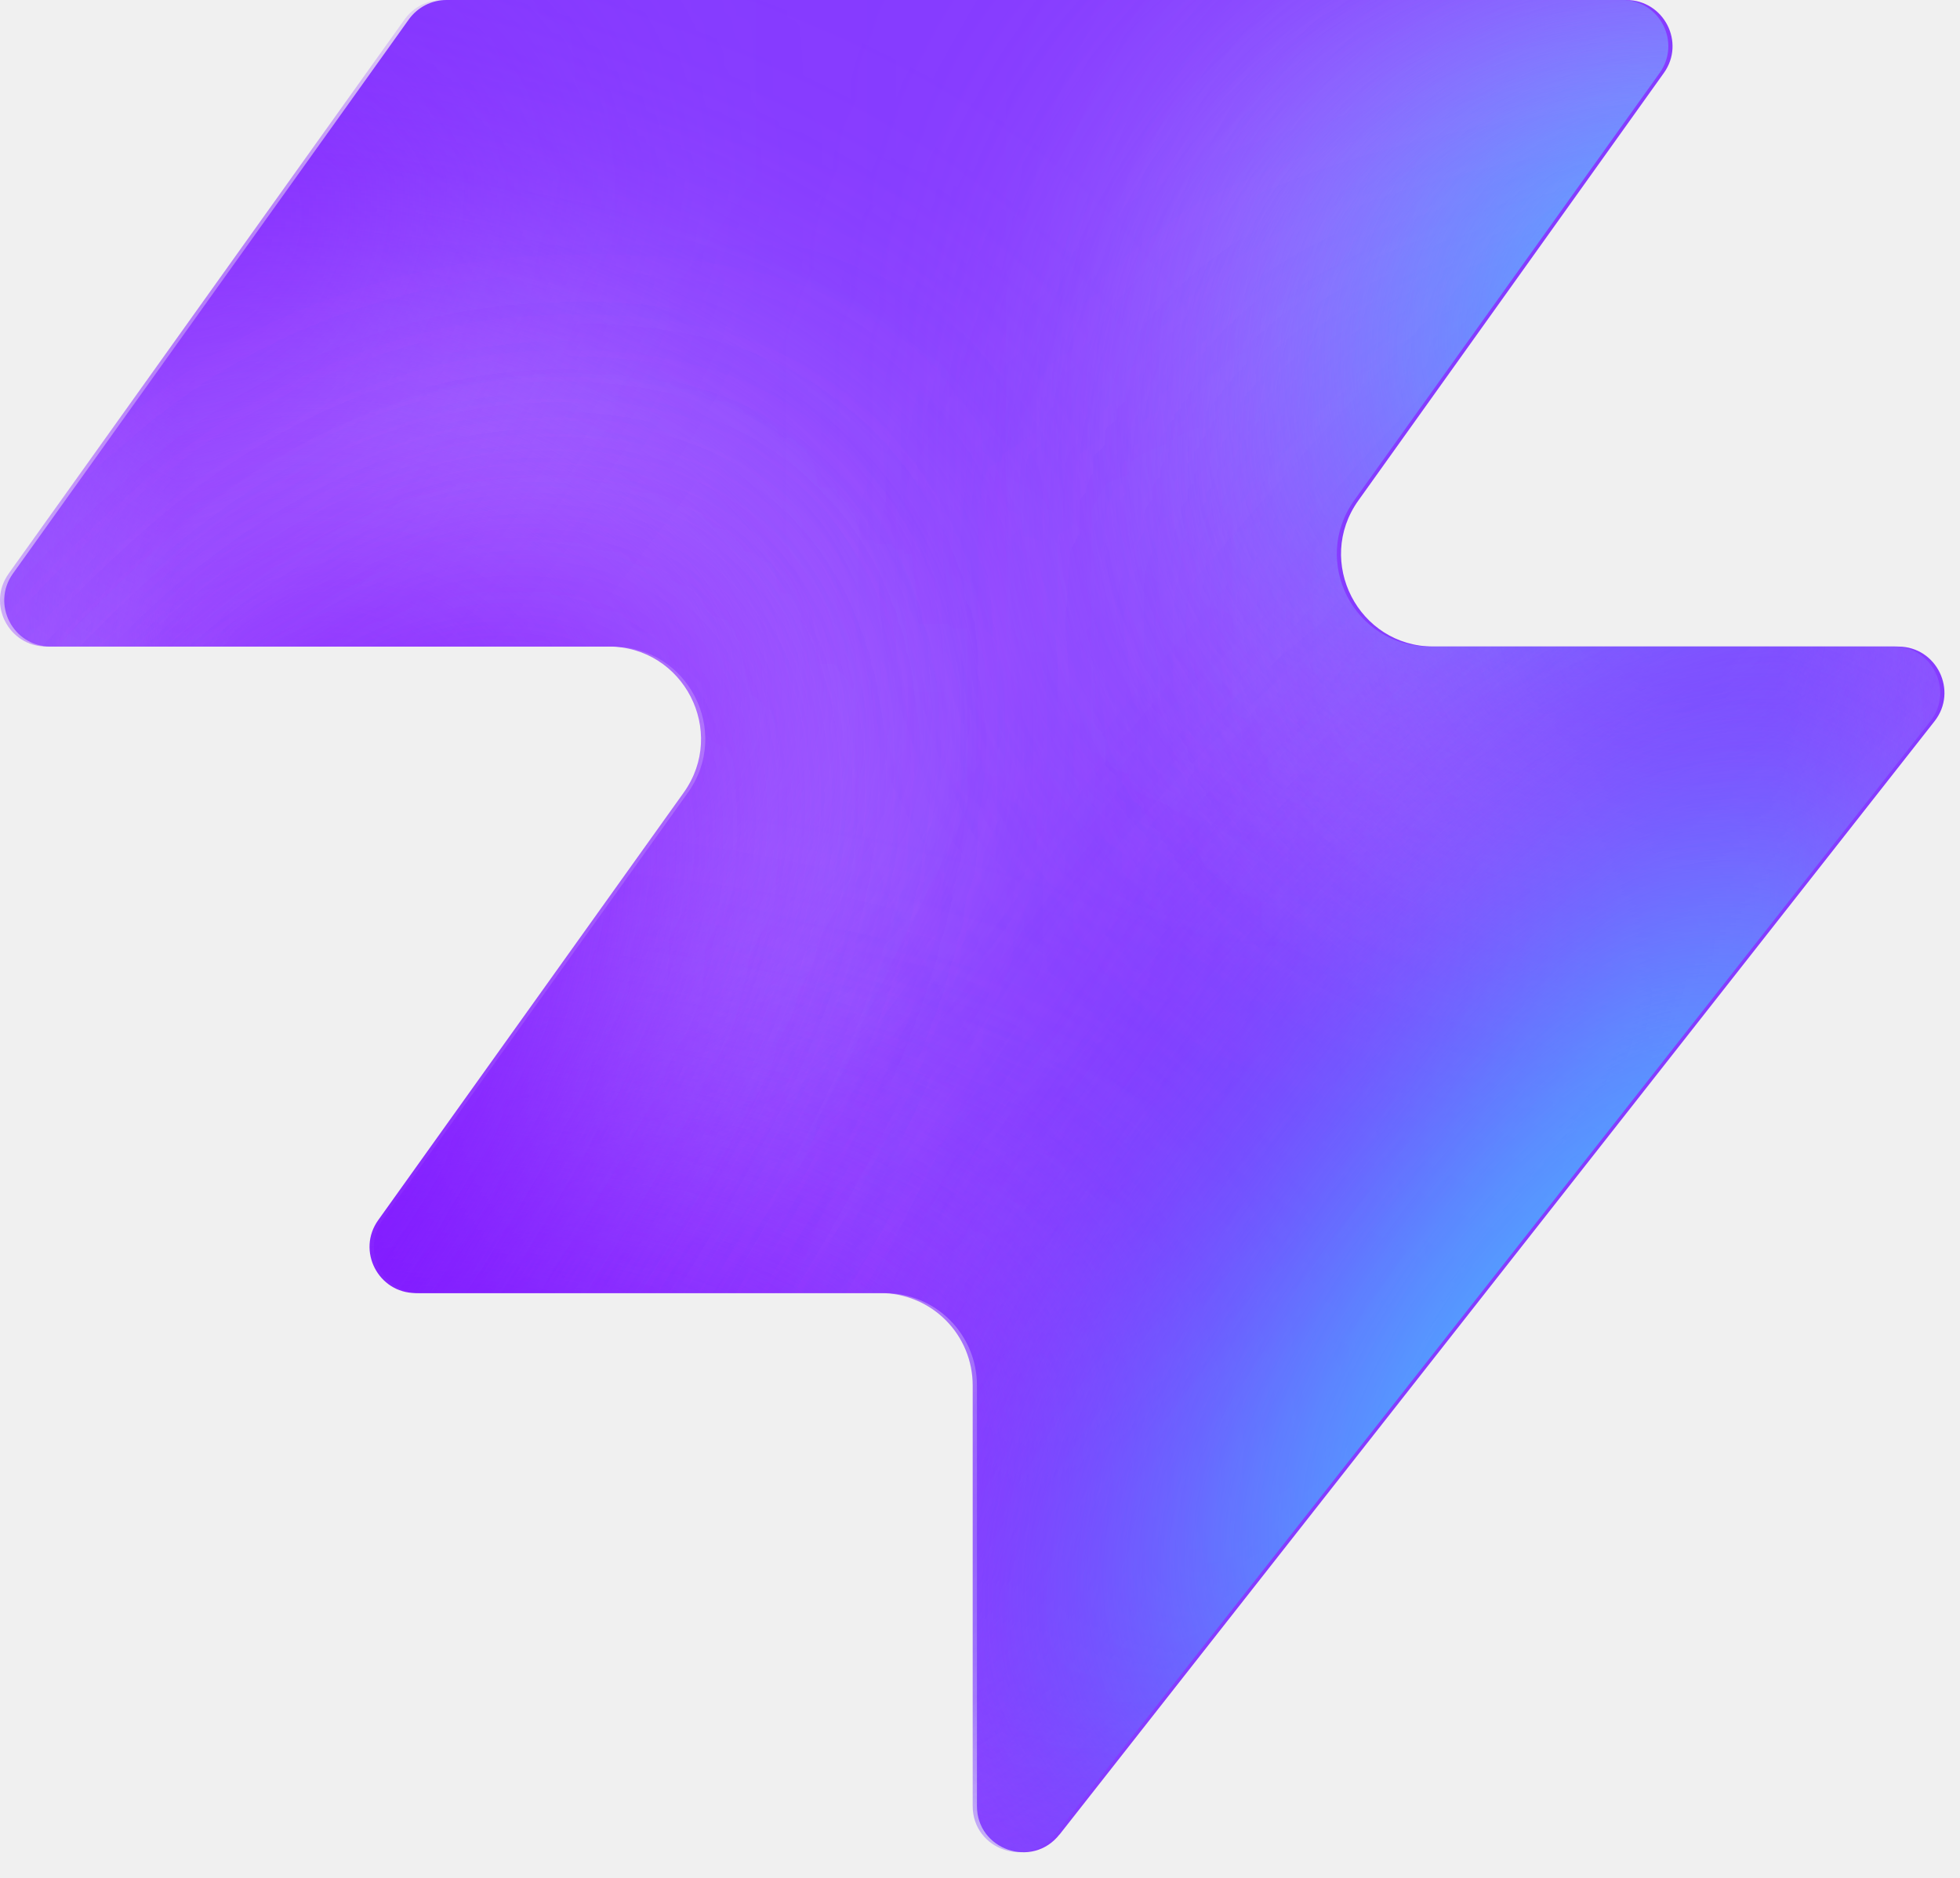
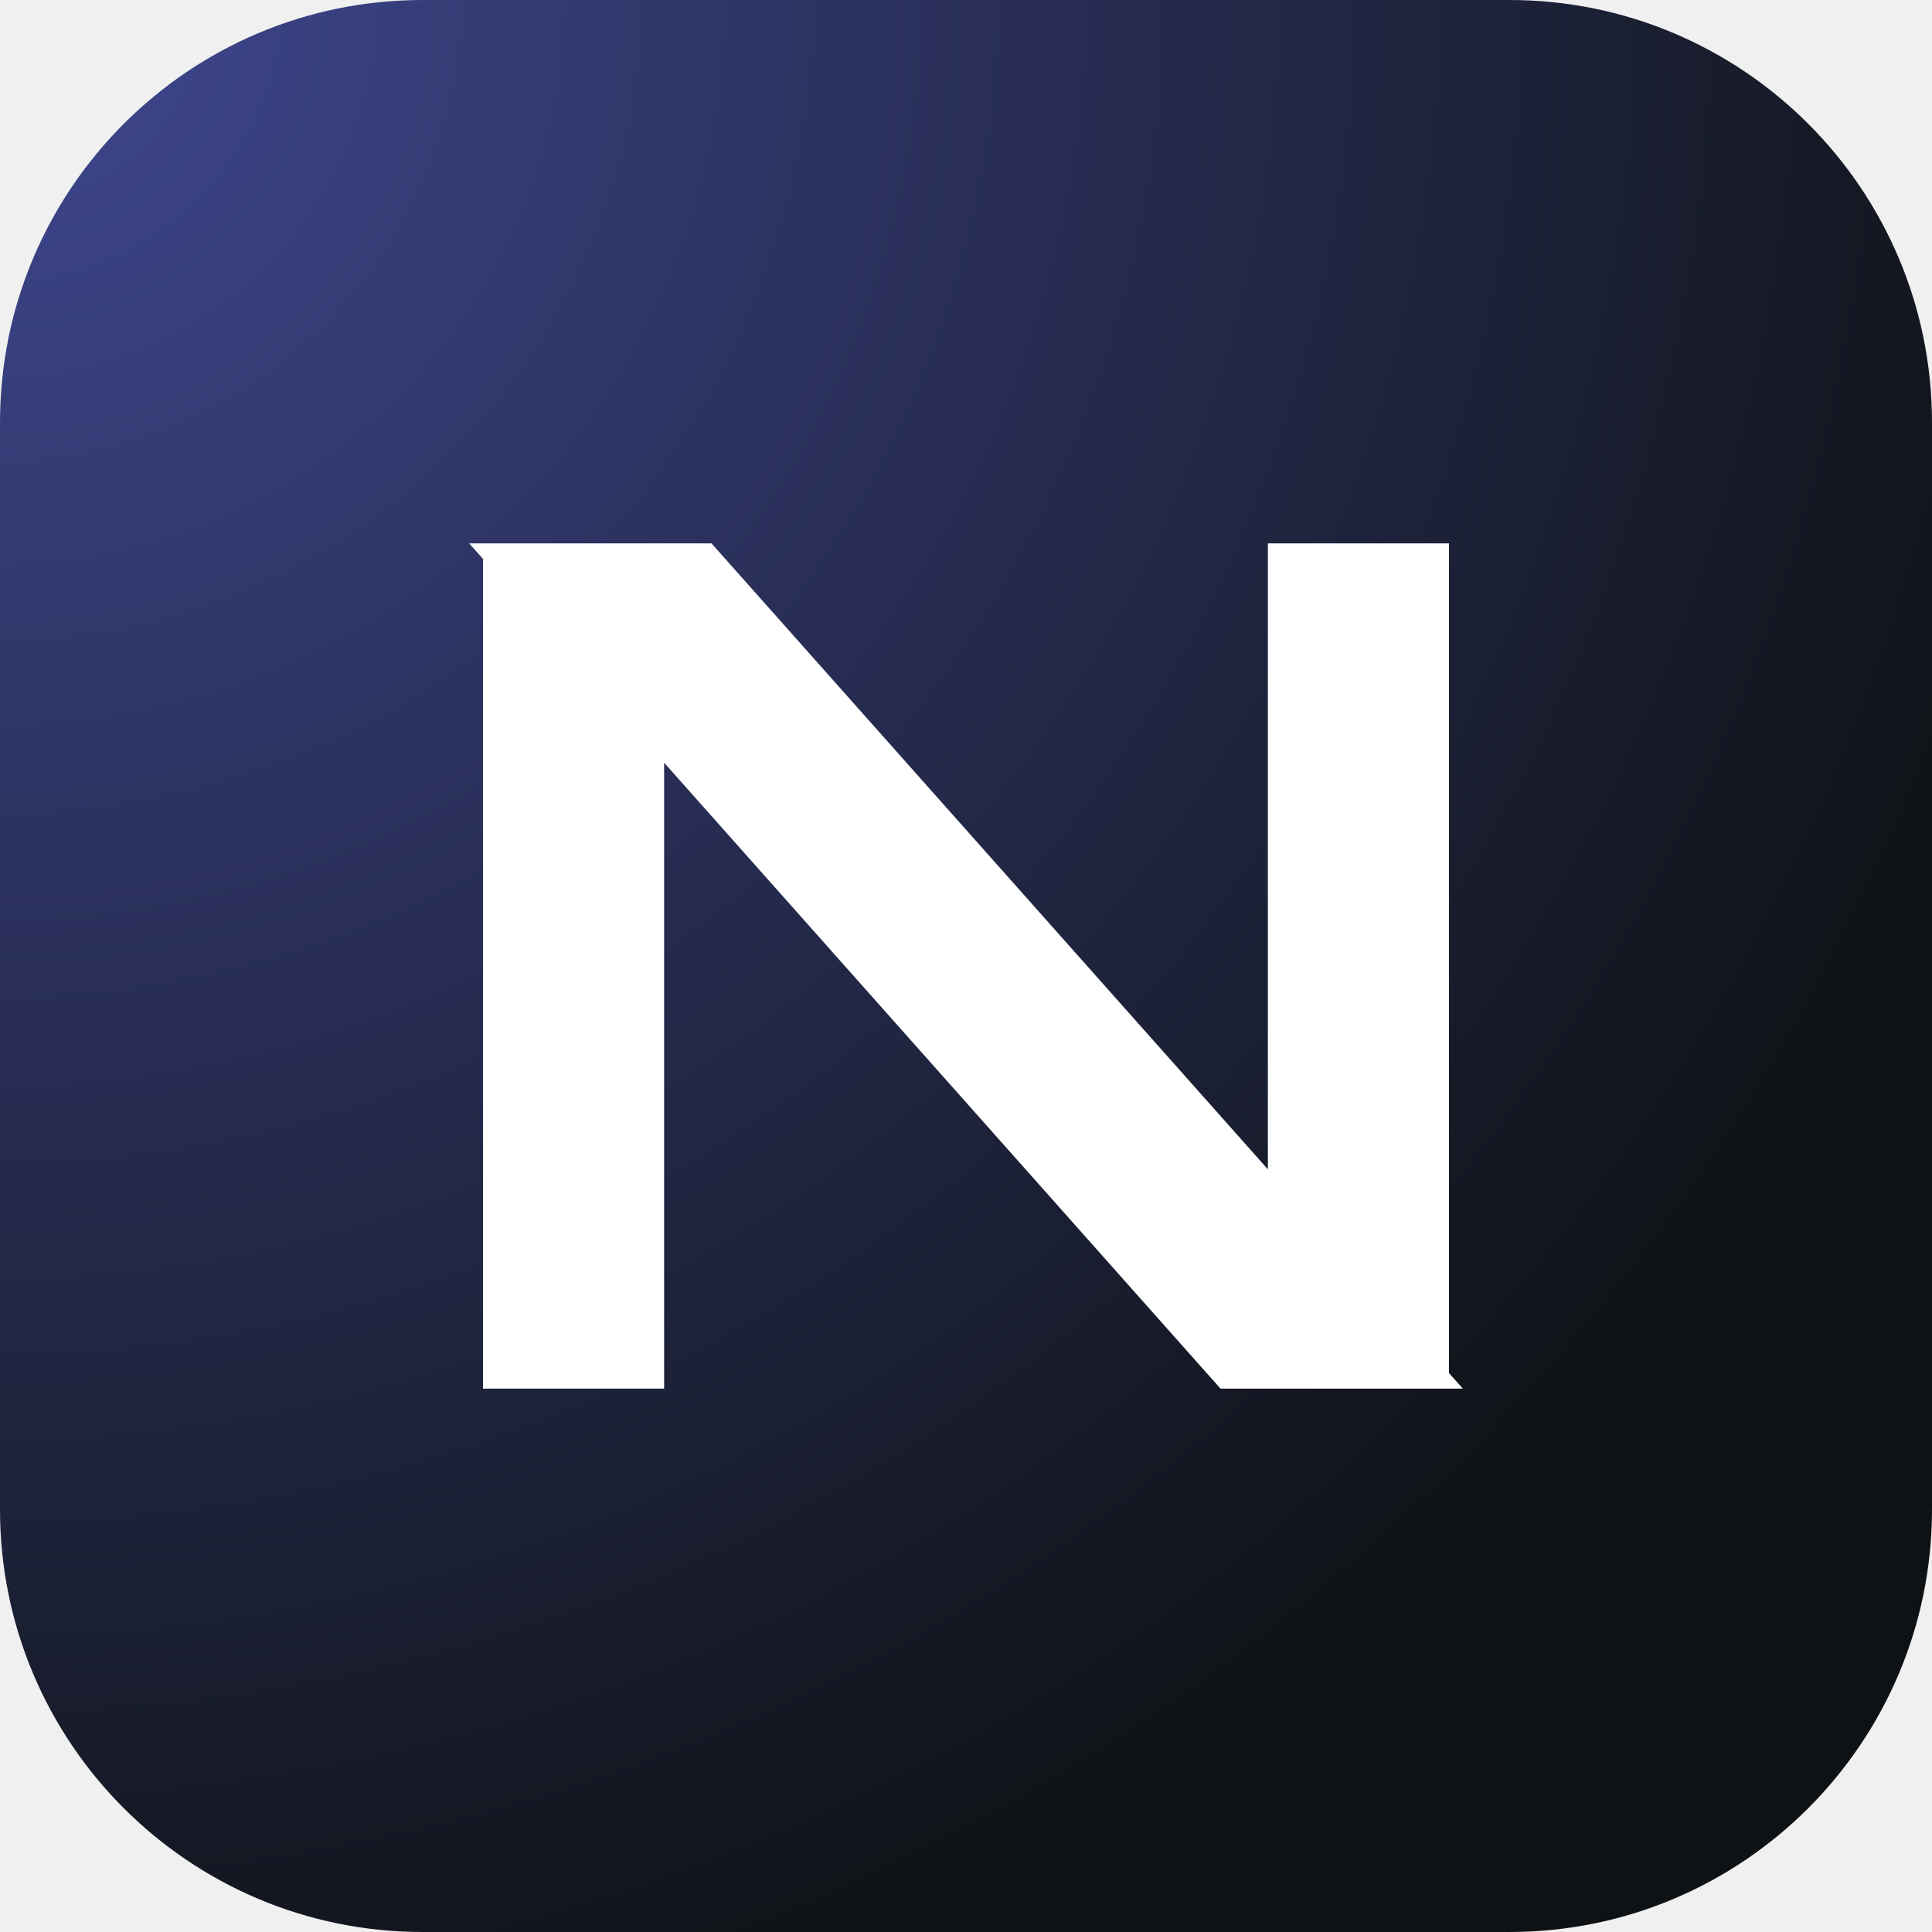
- <svg xmlns="http://www.w3.org/2000/svg" width="48" height="46" fill="none" viewBox="0 0 48 46">
-   <path fill="#863bff" d="M25.946 44.938c-.664.845-2.021.375-2.021-.698V33.937a2.26 2.26 0 0 0-2.262-2.262H10.287c-.92 0-1.456-1.04-.92-1.788l7.48-10.471c1.07-1.497 0-3.578-1.842-3.578H1.237c-.92 0-1.456-1.04-.92-1.788L10.013.474c.214-.297.556-.474.92-.474h28.894c.92 0 1.456 1.04.92 1.788l-7.48 10.471c-1.07 1.498 0 3.579 1.842 3.579h11.377c.943 0 1.473 1.088.89 1.83L25.947 44.94z" style="fill:#863bff;fill:color(display-p3 .525 .23 1);fill-opacity:1" />
-   <mask id="a" width="48" height="46" x="0" y="0" maskUnits="userSpaceOnUse" style="mask-type:alpha">
-     <path fill="#000" d="M25.842 44.938c-.664.844-2.021.375-2.021-.698V33.937a2.26 2.26 0 0 0-2.262-2.262H10.183c-.92 0-1.456-1.04-.92-1.788l7.48-10.471c1.07-1.498 0-3.579-1.842-3.579H1.133c-.92 0-1.456-1.04-.92-1.787L9.91.473c.214-.297.556-.474.92-.474h28.894c.92 0 1.456 1.04.92 1.788l-7.48 10.471c-1.07 1.498 0 3.578 1.842 3.578h11.377c.943 0 1.473 1.088.89 1.832L25.843 44.94z" style="fill:#000;fill-opacity:1" />
-   </mask>
-   <g mask="url(#a)">
-     <g filter="url(#b)">
-       <ellipse cx="5.508" cy="14.704" fill="#ede6ff" rx="5.508" ry="14.704" style="fill:#ede6ff;fill:color(display-p3 .927 .903 1);fill-opacity:1" transform="matrix(.00324 1 1 -.00324 -4.47 31.516)" />
-     </g>
-     <g filter="url(#c)">
-       <ellipse cx="10.399" cy="29.851" fill="#ede6ff" rx="10.399" ry="29.851" style="fill:#ede6ff;fill:color(display-p3 .927 .903 1);fill-opacity:1" transform="matrix(.00324 1 1 -.00324 -39.328 7.883)" />
-     </g>
-     <g filter="url(#d)">
-       <ellipse cx="5.508" cy="30.487" fill="#7e14ff" rx="5.508" ry="30.487" style="fill:#7e14ff;fill:color(display-p3 .492 .077 1);fill-opacity:1" transform="rotate(89.814 -25.913 -14.639)scale(1 -1)" />
-     </g>
-     <g filter="url(#e)">
-       <ellipse cx="5.508" cy="30.599" fill="#7e14ff" rx="5.508" ry="30.599" style="fill:#7e14ff;fill:color(display-p3 .492 .077 1);fill-opacity:1" transform="rotate(89.814 -32.644 -3.334)scale(1 -1)" />
-     </g>
-     <g filter="url(#f)">
-       <ellipse cx="5.508" cy="30.599" fill="#7e14ff" rx="5.508" ry="30.599" style="fill:#7e14ff;fill:color(display-p3 .492 .077 1);fill-opacity:1" transform="matrix(.00324 1 1 -.00324 -34.34 30.47)" />
-     </g>
-     <g filter="url(#g)">
-       <ellipse cx="14.072" cy="22.078" fill="#ede6ff" rx="14.072" ry="22.078" style="fill:#ede6ff;fill:color(display-p3 .927 .903 1);fill-opacity:1" transform="rotate(93.35 24.506 48.493)scale(-1 1)" />
-     </g>
-     <g filter="url(#h)">
-       <ellipse cx="3.47" cy="21.501" fill="#7e14ff" rx="3.47" ry="21.501" style="fill:#7e14ff;fill:color(display-p3 .492 .077 1);fill-opacity:1" transform="rotate(89.009 28.708 47.59)scale(-1 1)" />
-     </g>
-     <g filter="url(#i)">
-       <ellipse cx="3.47" cy="21.501" fill="#7e14ff" rx="3.47" ry="21.501" style="fill:#7e14ff;fill:color(display-p3 .492 .077 1);fill-opacity:1" transform="rotate(89.009 28.708 47.59)scale(-1 1)" />
-     </g>
-     <g filter="url(#j)">
-       <ellipse cx=".387" cy="8.972" fill="#7e14ff" rx="4.407" ry="29.108" style="fill:#7e14ff;fill:color(display-p3 .492 .077 1);fill-opacity:1" transform="rotate(39.51 .387 8.972)" />
-     </g>
-     <g filter="url(#k)">
-       <ellipse cx="47.523" cy="-6.092" fill="#7e14ff" rx="4.407" ry="29.108" style="fill:#7e14ff;fill:color(display-p3 .492 .077 1);fill-opacity:1" transform="rotate(37.892 47.523 -6.092)" />
-     </g>
-     <g filter="url(#l)">
-       <ellipse cx="41.412" cy="6.333" fill="#47bfff" rx="5.971" ry="9.665" style="fill:#47bfff;fill:color(display-p3 .28 .748 1);fill-opacity:1" transform="rotate(37.892 41.412 6.333)" />
-     </g>
-     <g filter="url(#m)">
-       <ellipse cx="-1.879" cy="38.332" fill="#7e14ff" rx="4.407" ry="29.108" style="fill:#7e14ff;fill:color(display-p3 .492 .077 1);fill-opacity:1" transform="rotate(37.892 -1.88 38.332)" />
-     </g>
-     <g filter="url(#n)">
-       <ellipse cx="-1.879" cy="38.332" fill="#7e14ff" rx="4.407" ry="29.108" style="fill:#7e14ff;fill:color(display-p3 .492 .077 1);fill-opacity:1" transform="rotate(37.892 -1.88 38.332)" />
-     </g>
-     <g filter="url(#o)">
-       <ellipse cx="35.651" cy="29.907" fill="#7e14ff" rx="4.407" ry="29.108" style="fill:#7e14ff;fill:color(display-p3 .492 .077 1);fill-opacity:1" transform="rotate(37.892 35.651 29.907)" />
-     </g>
-     <g filter="url(#p)">
-       <ellipse cx="38.418" cy="32.4" fill="#47bfff" rx="5.971" ry="15.297" style="fill:#47bfff;fill:color(display-p3 .28 .748 1);fill-opacity:1" transform="rotate(37.892 38.418 32.4)" />
-     </g>
+ <svg xmlns="http://www.w3.org/2000/svg" width="32" height="32" viewBox="0 0 32 32">
+   <defs>
+     <radialGradient id="glow" cx="0" cy="0" r="1.1">
+       <stop offset="0" stop-color="#3F4891" />
+       <stop offset="1" stop-color="#0F1215" />
+     </radialGradient>
+     <clipPath id="band">
+       <rect x="0" y="9" width="32" height="14" />
+     </clipPath>
+   </defs>
+   <rect width="32" height="32" rx="7" fill="url(#glow)" />
+   <g fill="none" stroke="#FFFFFF" stroke-width="3" clip-path="url(#band)">
+     <path d="M9.5 9v14M22.5 9v14M8 7l16 18" />
  </g>
-   <defs>
-     <filter id="b" width="60.045" height="41.654" x="-19.77" y="16.149" color-interpolation-filters="sRGB" filterUnits="userSpaceOnUse">
-       <feFlood flood-opacity="0" result="BackgroundImageFix" />
-       <feBlend in="SourceGraphic" in2="BackgroundImageFix" result="shape" />
-       <feGaussianBlur result="effect1_foregroundBlur_2002_17158" stdDeviation="7.659" />
-     </filter>
-     <filter id="c" width="90.34" height="51.437" x="-54.613" y="-7.533" color-interpolation-filters="sRGB" filterUnits="userSpaceOnUse">
-       <feFlood flood-opacity="0" result="BackgroundImageFix" />
-       <feBlend in="SourceGraphic" in2="BackgroundImageFix" result="shape" />
-       <feGaussianBlur result="effect1_foregroundBlur_2002_17158" stdDeviation="7.659" />
-     </filter>
-     <filter id="d" width="79.355" height="29.4" x="-49.64" y="2.03" color-interpolation-filters="sRGB" filterUnits="userSpaceOnUse">
-       <feFlood flood-opacity="0" result="BackgroundImageFix" />
-       <feBlend in="SourceGraphic" in2="BackgroundImageFix" result="shape" />
-       <feGaussianBlur result="effect1_foregroundBlur_2002_17158" stdDeviation="4.596" />
-     </filter>
-     <filter id="e" width="79.579" height="29.4" x="-45.045" y="20.029" color-interpolation-filters="sRGB" filterUnits="userSpaceOnUse">
-       <feFlood flood-opacity="0" result="BackgroundImageFix" />
-       <feBlend in="SourceGraphic" in2="BackgroundImageFix" result="shape" />
-       <feGaussianBlur result="effect1_foregroundBlur_2002_17158" stdDeviation="4.596" />
-     </filter>
-     <filter id="f" width="79.579" height="29.4" x="-43.513" y="21.178" color-interpolation-filters="sRGB" filterUnits="userSpaceOnUse">
-       <feFlood flood-opacity="0" result="BackgroundImageFix" />
-       <feBlend in="SourceGraphic" in2="BackgroundImageFix" result="shape" />
-       <feGaussianBlur result="effect1_foregroundBlur_2002_17158" stdDeviation="4.596" />
-     </filter>
-     <filter id="g" width="74.749" height="58.852" x="15.756" y="-17.901" color-interpolation-filters="sRGB" filterUnits="userSpaceOnUse">
-       <feFlood flood-opacity="0" result="BackgroundImageFix" />
-       <feBlend in="SourceGraphic" in2="BackgroundImageFix" result="shape" />
-       <feGaussianBlur result="effect1_foregroundBlur_2002_17158" stdDeviation="7.659" />
-     </filter>
-     <filter id="h" width="61.377" height="25.362" x="23.548" y="2.284" color-interpolation-filters="sRGB" filterUnits="userSpaceOnUse">
-       <feFlood flood-opacity="0" result="BackgroundImageFix" />
-       <feBlend in="SourceGraphic" in2="BackgroundImageFix" result="shape" />
-       <feGaussianBlur result="effect1_foregroundBlur_2002_17158" stdDeviation="4.596" />
-     </filter>
-     <filter id="i" width="61.377" height="25.362" x="23.548" y="2.284" color-interpolation-filters="sRGB" filterUnits="userSpaceOnUse">
-       <feFlood flood-opacity="0" result="BackgroundImageFix" />
-       <feBlend in="SourceGraphic" in2="BackgroundImageFix" result="shape" />
-       <feGaussianBlur result="effect1_foregroundBlur_2002_17158" stdDeviation="4.596" />
-     </filter>
-     <filter id="j" width="56.045" height="63.649" x="-27.636" y="-22.853" color-interpolation-filters="sRGB" filterUnits="userSpaceOnUse">
-       <feFlood flood-opacity="0" result="BackgroundImageFix" />
-       <feBlend in="SourceGraphic" in2="BackgroundImageFix" result="shape" />
-       <feGaussianBlur result="effect1_foregroundBlur_2002_17158" stdDeviation="4.596" />
-     </filter>
-     <filter id="k" width="54.814" height="64.646" x="20.116" y="-38.415" color-interpolation-filters="sRGB" filterUnits="userSpaceOnUse">
-       <feFlood flood-opacity="0" result="BackgroundImageFix" />
-       <feBlend in="SourceGraphic" in2="BackgroundImageFix" result="shape" />
-       <feGaussianBlur result="effect1_foregroundBlur_2002_17158" stdDeviation="4.596" />
-     </filter>
-     <filter id="l" width="33.541" height="35.313" x="24.641" y="-11.323" color-interpolation-filters="sRGB" filterUnits="userSpaceOnUse">
-       <feFlood flood-opacity="0" result="BackgroundImageFix" />
-       <feBlend in="SourceGraphic" in2="BackgroundImageFix" result="shape" />
-       <feGaussianBlur result="effect1_foregroundBlur_2002_17158" stdDeviation="4.596" />
-     </filter>
-     <filter id="m" width="54.814" height="64.646" x="-29.286" y="6.009" color-interpolation-filters="sRGB" filterUnits="userSpaceOnUse">
-       <feFlood flood-opacity="0" result="BackgroundImageFix" />
-       <feBlend in="SourceGraphic" in2="BackgroundImageFix" result="shape" />
-       <feGaussianBlur result="effect1_foregroundBlur_2002_17158" stdDeviation="4.596" />
-     </filter>
-     <filter id="n" width="54.814" height="64.646" x="-29.286" y="6.009" color-interpolation-filters="sRGB" filterUnits="userSpaceOnUse">
-       <feFlood flood-opacity="0" result="BackgroundImageFix" />
-       <feBlend in="SourceGraphic" in2="BackgroundImageFix" result="shape" />
-       <feGaussianBlur result="effect1_foregroundBlur_2002_17158" stdDeviation="4.596" />
-     </filter>
-     <filter id="o" width="54.814" height="64.646" x="8.244" y="-2.416" color-interpolation-filters="sRGB" filterUnits="userSpaceOnUse">
-       <feFlood flood-opacity="0" result="BackgroundImageFix" />
-       <feBlend in="SourceGraphic" in2="BackgroundImageFix" result="shape" />
-       <feGaussianBlur result="effect1_foregroundBlur_2002_17158" stdDeviation="4.596" />
-     </filter>
-     <filter id="p" width="39.409" height="43.623" x="18.713" y="10.588" color-interpolation-filters="sRGB" filterUnits="userSpaceOnUse">
-       <feFlood flood-opacity="0" result="BackgroundImageFix" />
-       <feBlend in="SourceGraphic" in2="BackgroundImageFix" result="shape" />
-       <feGaussianBlur result="effect1_foregroundBlur_2002_17158" stdDeviation="4.596" />
-     </filter>
-   </defs>
</svg>
